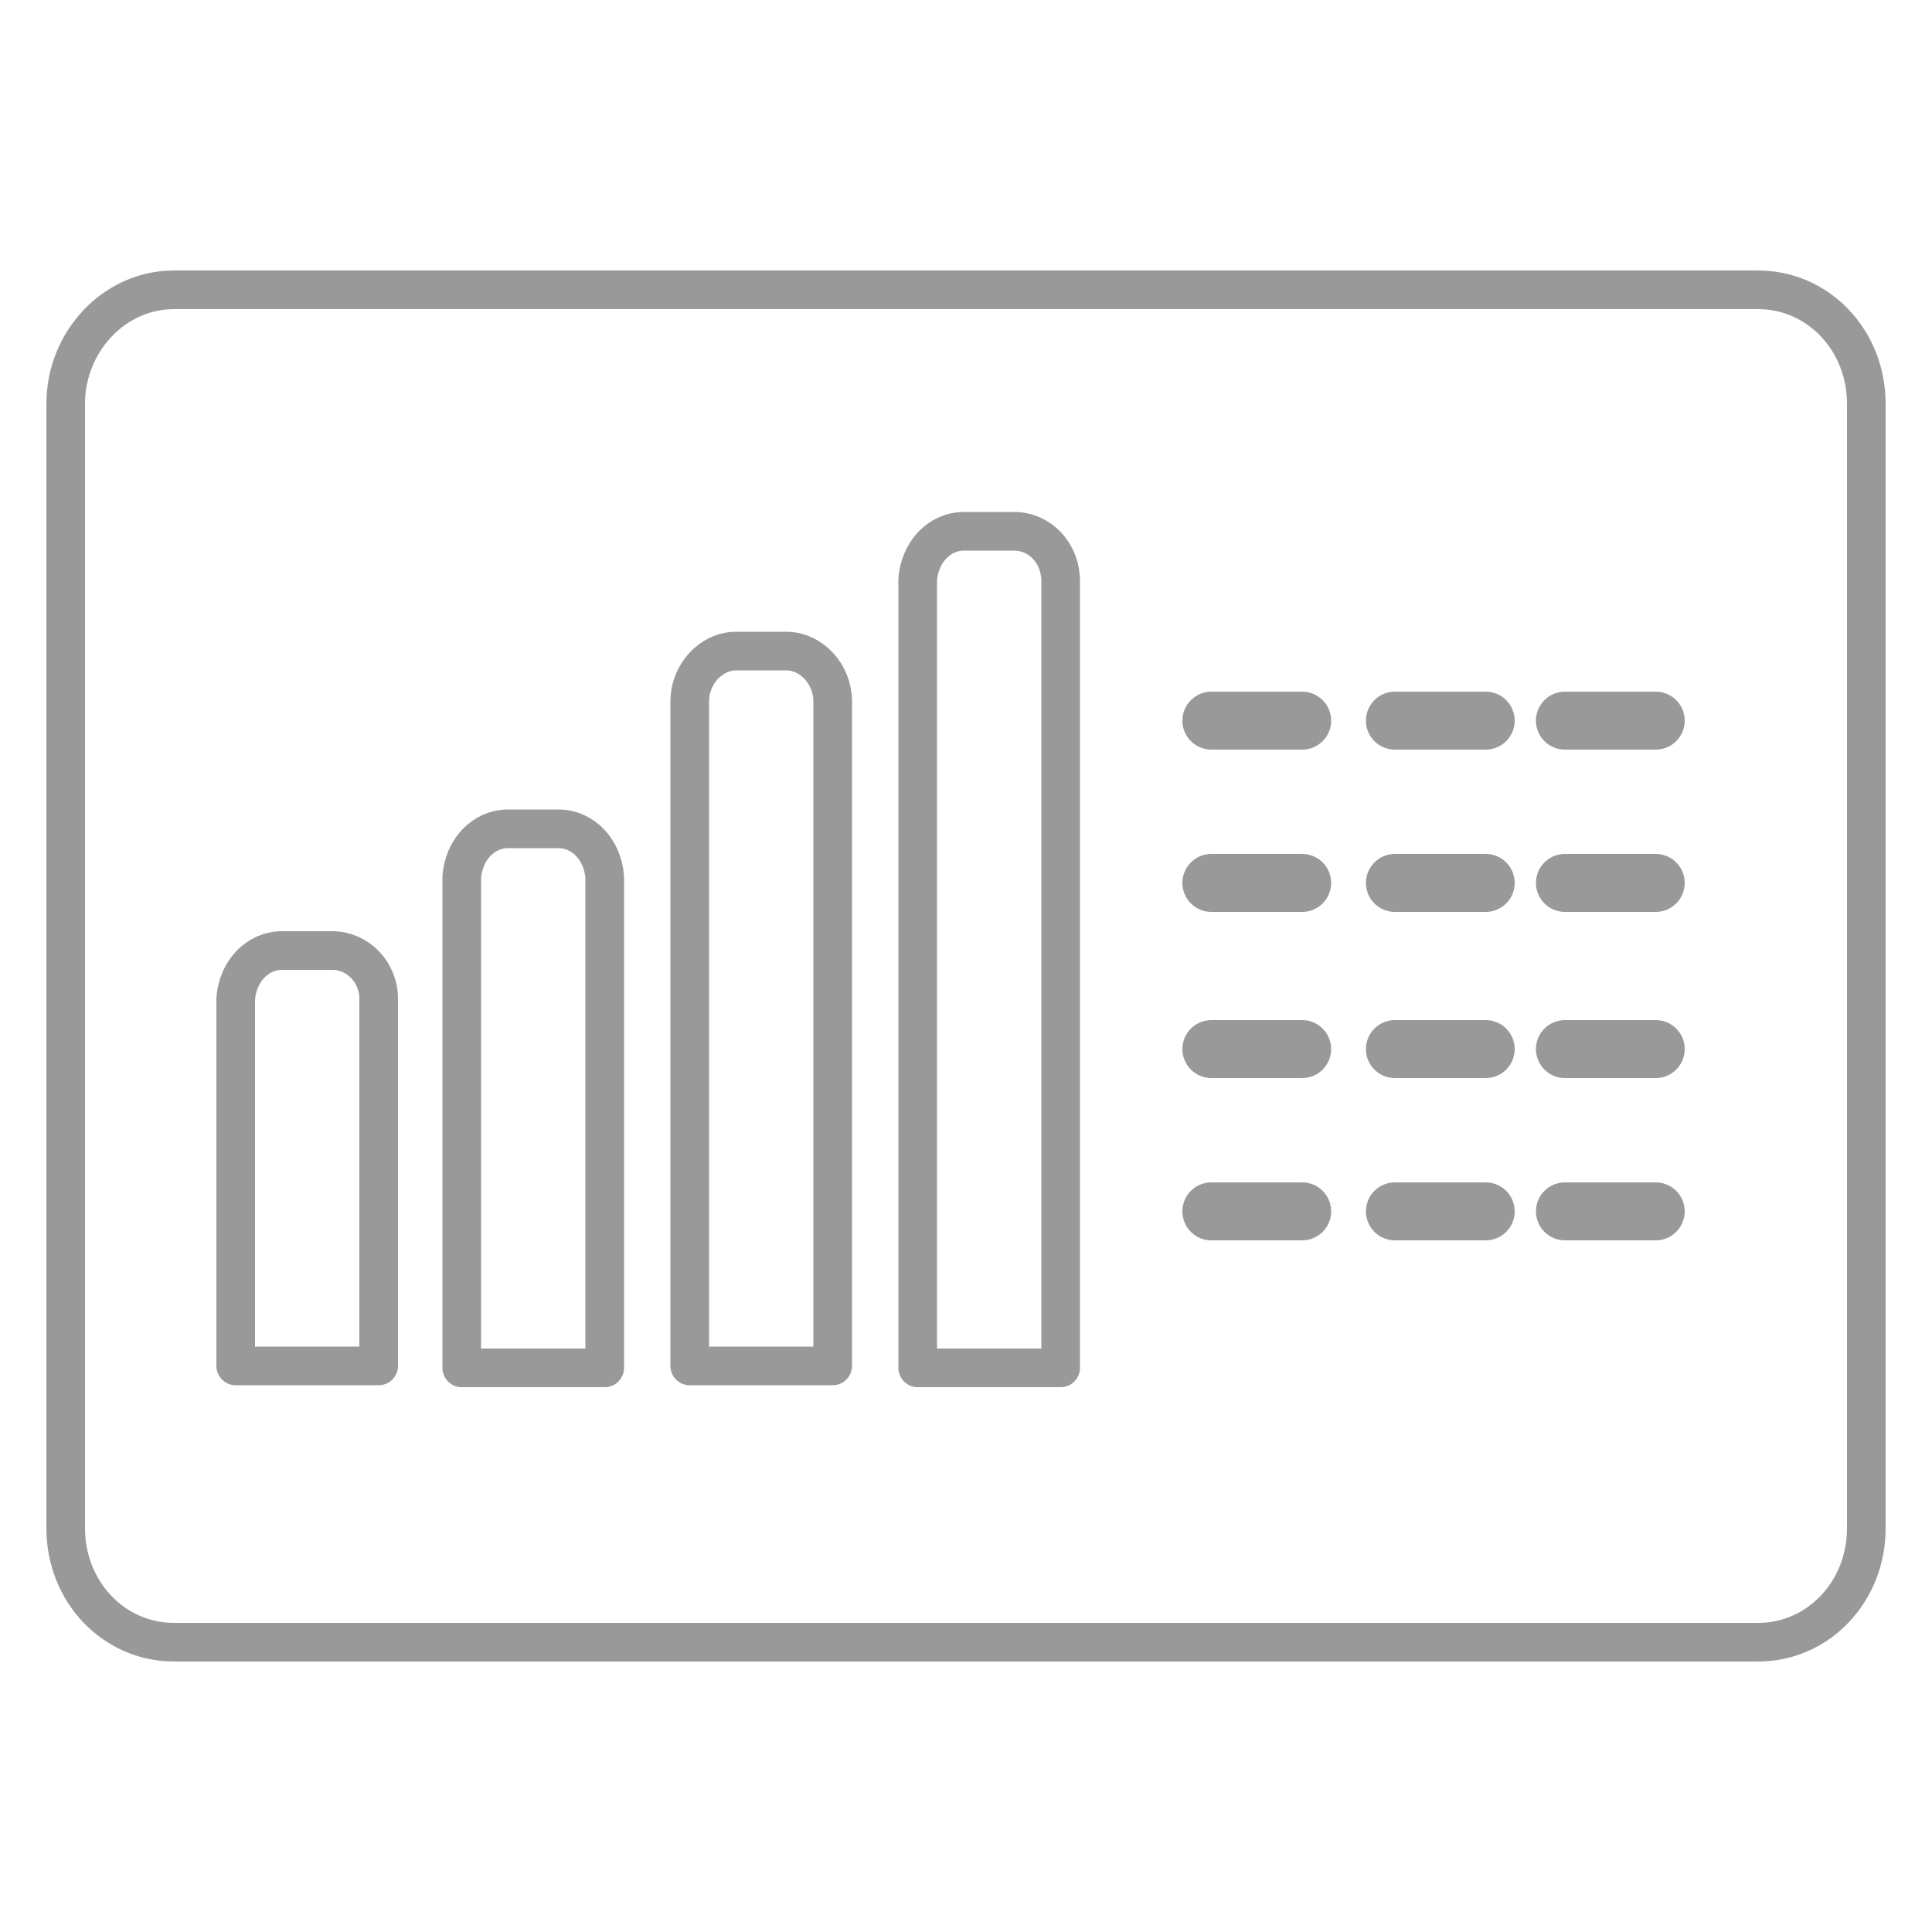
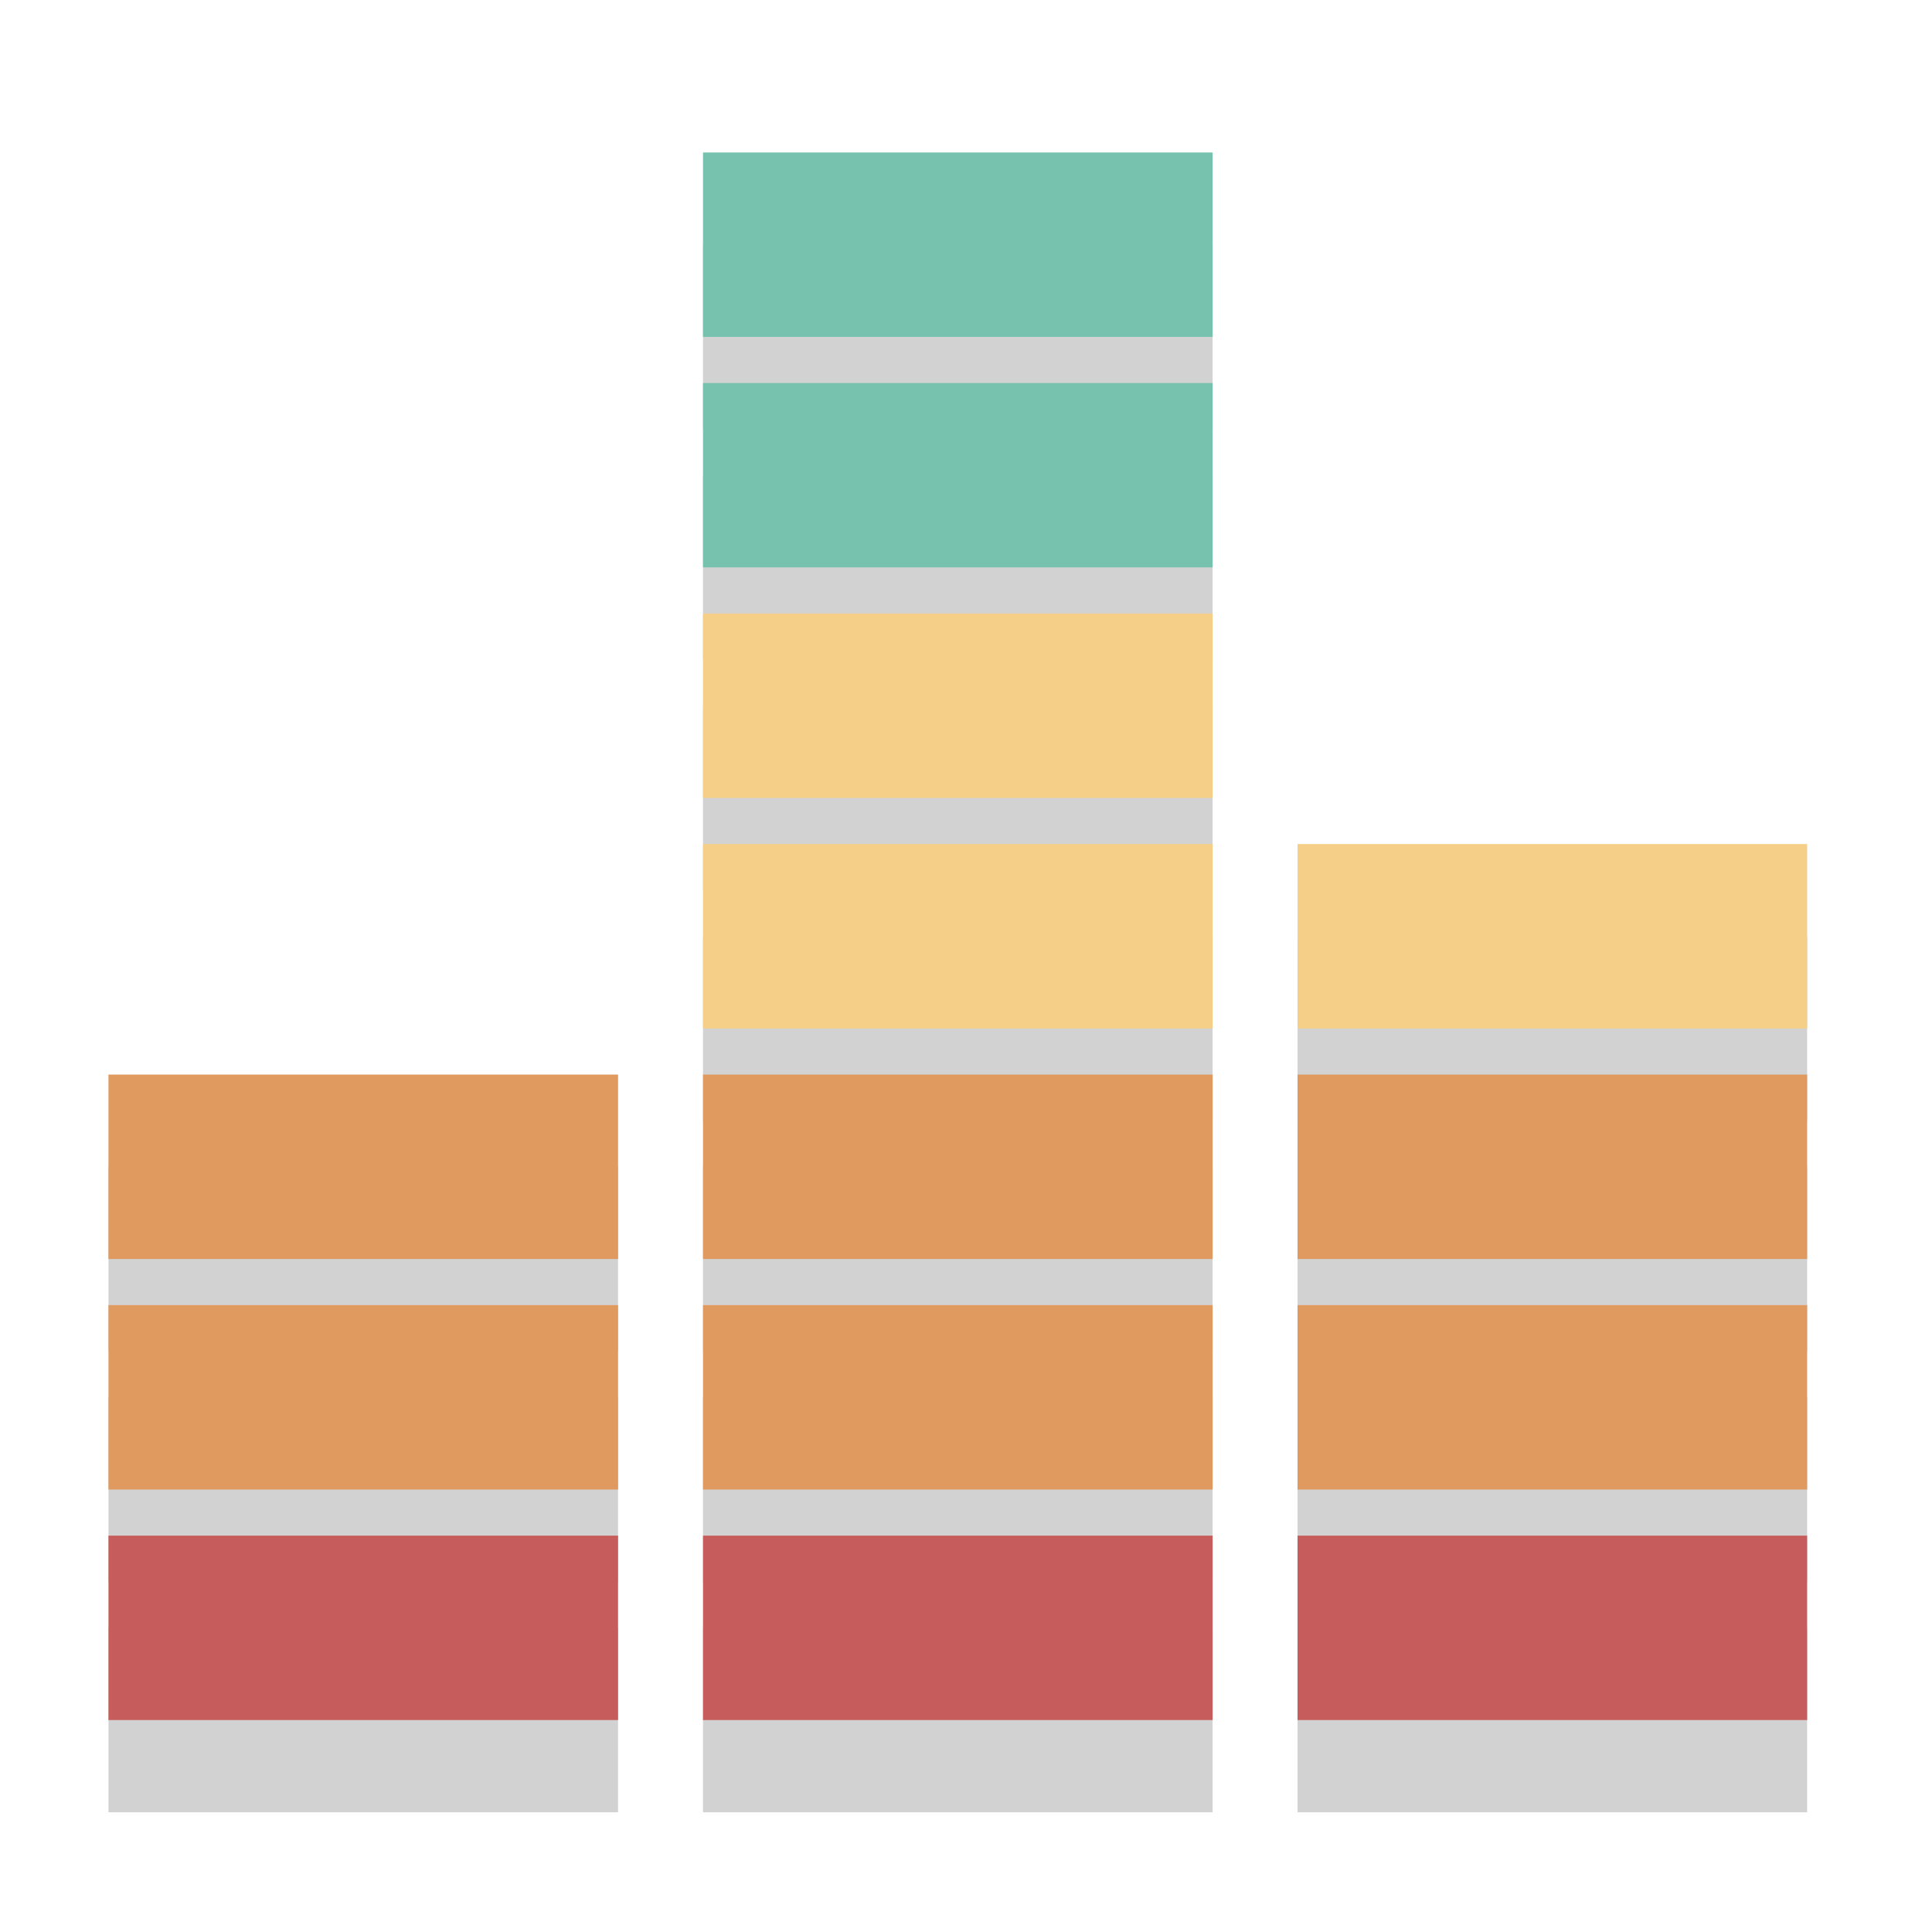
- <svg xmlns="http://www.w3.org/2000/svg" height="24px" width="24px" viewBox="0 0 100 100">
-   <g fill="none" stroke="#999" stroke-linejoin="round" stroke-linecap="round" stroke-miterlimit="10">
-     <path d="M96.6 79.1c0 3.3-2.5 5.9-5.6 5.9H9c-3.1 0-5.6-2.6-5.6-5.9V20.9C3.4 17.7 5.9 15 9 15h82c3.1 0 5.6 2.6 5.6 5.9v58.2z" stroke-width="2" />
-     <path d="M81 37.3h4.7M81 45.7h4.7M81 54.3h4.7M81 62.7h4.7M72.2 37.3h4.7m-4.7 8.4h4.7m-4.7 8.6h4.7m-4.7 8.4h4.7M62.7 37.3h4.7m-4.7 8.4h4.7m-4.7 8.6h4.7m-4.7 8.4h4.7" stroke-width="3" />
-     <path d="M19.6 51.7c0-1.4-1.1-2.5-2.4-2.5h-2.6c-1.3 0-2.3 1.1-2.4 2.5v19h7.4v-19zm11.7-6.3c-.1-1.4-1.1-2.5-2.4-2.5h-2.6c-1.3 0-2.3 1.1-2.4 2.5v25.4h7.4V45.4zm11.8-9.1c0-1.4-1.1-2.6-2.4-2.6h-2.6c-1.3 0-2.4 1.2-2.4 2.6v34.4h7.4V36.3zm11.8-6.2s0-.1 0 0c0-1.5-1.1-2.6-2.4-2.6h-2.6c-1.3 0-2.3 1.1-2.4 2.5v40.8h7.4V30.1z" stroke-width="2" />
-   </g>
+ <svg xmlns="http://www.w3.org/2000/svg" enable-background="new 0 0 64 64" height="64px" id="Layer_1" version="1.1" viewBox="0 0 64 64" width="64px" xml:space="preserve">
+   <defs id="defs63" />
+   <rect height="6.109" width="16.881" x="23.288" y="53.925" id="rect5" style="opacity:0.2;fill:#231f20" />
+   <rect height="6.109" width="16.881" x="42.983" y="53.925" id="rect7" style="opacity:0.2;fill:#231f20" />
+   <rect height="6.109" width="16.881" x="3.593" y="53.925" id="rect9" style="opacity:0.2;fill:#231f20" />
+   <rect height="6.109" width="16.881" x="23.288" y="46.288" id="rect11" style="opacity:0.2;fill:#231f20" />
+   <rect height="6.109" width="16.881" x="42.983" y="46.288" id="rect13" style="opacity:0.2;fill:#231f20" />
+   <rect height="6.109" width="16.881" x="3.593" y="46.288" id="rect15" style="opacity:0.2;fill:#231f20" />
+   <rect height="6.109" width="16.881" x="23.288" y="38.652" id="rect17" style="opacity:0.2;fill:#231f20" />
+   <rect height="6.109" width="16.881" x="42.983" y="38.652" id="rect19" style="opacity:0.2;fill:#231f20" />
+   <rect height="6.109" width="16.881" x="3.593" y="38.652" id="rect21" style="opacity:0.2;fill:#231f20" />
+   <rect height="6.109" width="16.881" x="23.288" y="31.015" id="rect23" style="opacity:0.2;fill:#231f20" />
+   <rect height="6.109" width="16.881" x="42.983" y="31.015" id="rect25" style="opacity:0.2;fill:#231f20" />
+   <rect height="6.109" width="16.881" x="23.288" y="23.379" id="rect27" style="opacity:0.2;fill:#231f20" />
+   <rect height="6.109" width="16.881" x="23.288" y="15.742" id="rect29" style="opacity:0.2;fill:#231f20" />
+   <rect height="6.109" width="16.881" x="23.288" y="8.105" id="rect31" style="opacity:0.2;fill:#231f20" />
+   <rect height="6.109" width="16.881" x="23.288" y="50.87" id="rect33" style="fill:#c75c5c" />
+   <rect height="6.109" width="16.881" x="42.983" y="50.87" id="rect35" style="fill:#c75c5c" />
+   <rect height="6.109" width="16.881" x="3.593" y="50.87" id="rect37" style="fill:#c75c5c" />
+   <rect height="6.109" width="16.881" x="23.288" y="43.234" id="rect39" style="fill:#e0995e" />
+   <rect height="6.109" width="16.881" x="42.983" y="43.234" id="rect41" style="fill:#e0995e" />
+   <rect height="6.109" width="16.881" x="3.593" y="43.234" id="rect43" style="fill:#e0995e" />
+   <rect height="6.109" width="16.881" x="23.288" y="35.597" id="rect45" style="fill:#e0995e" />
+   <rect height="6.109" width="16.881" x="42.983" y="35.597" id="rect47" style="fill:#e0995e" />
+   <rect height="6.109" width="16.881" x="3.593" y="35.597" id="rect49" style="fill:#e0995e" />
+   <rect height="6.109" width="16.881" x="23.288" y="27.96" id="rect51" style="fill:#f5cf87" />
+   <rect height="6.109" width="16.881" x="42.983" y="27.96" id="rect53" style="fill:#f5cf87" />
+   <rect height="6.109" width="16.881" x="23.288" y="20.324" id="rect55" style="fill:#f5cf87" />
+   <rect height="6.109" width="16.881" x="23.288" y="12.687" id="rect57" style="fill:#76c2af" />
+   <rect height="6.109" width="16.881" x="23.288" y="5.051" id="rect59" style="fill:#76c2af" />
</svg>
